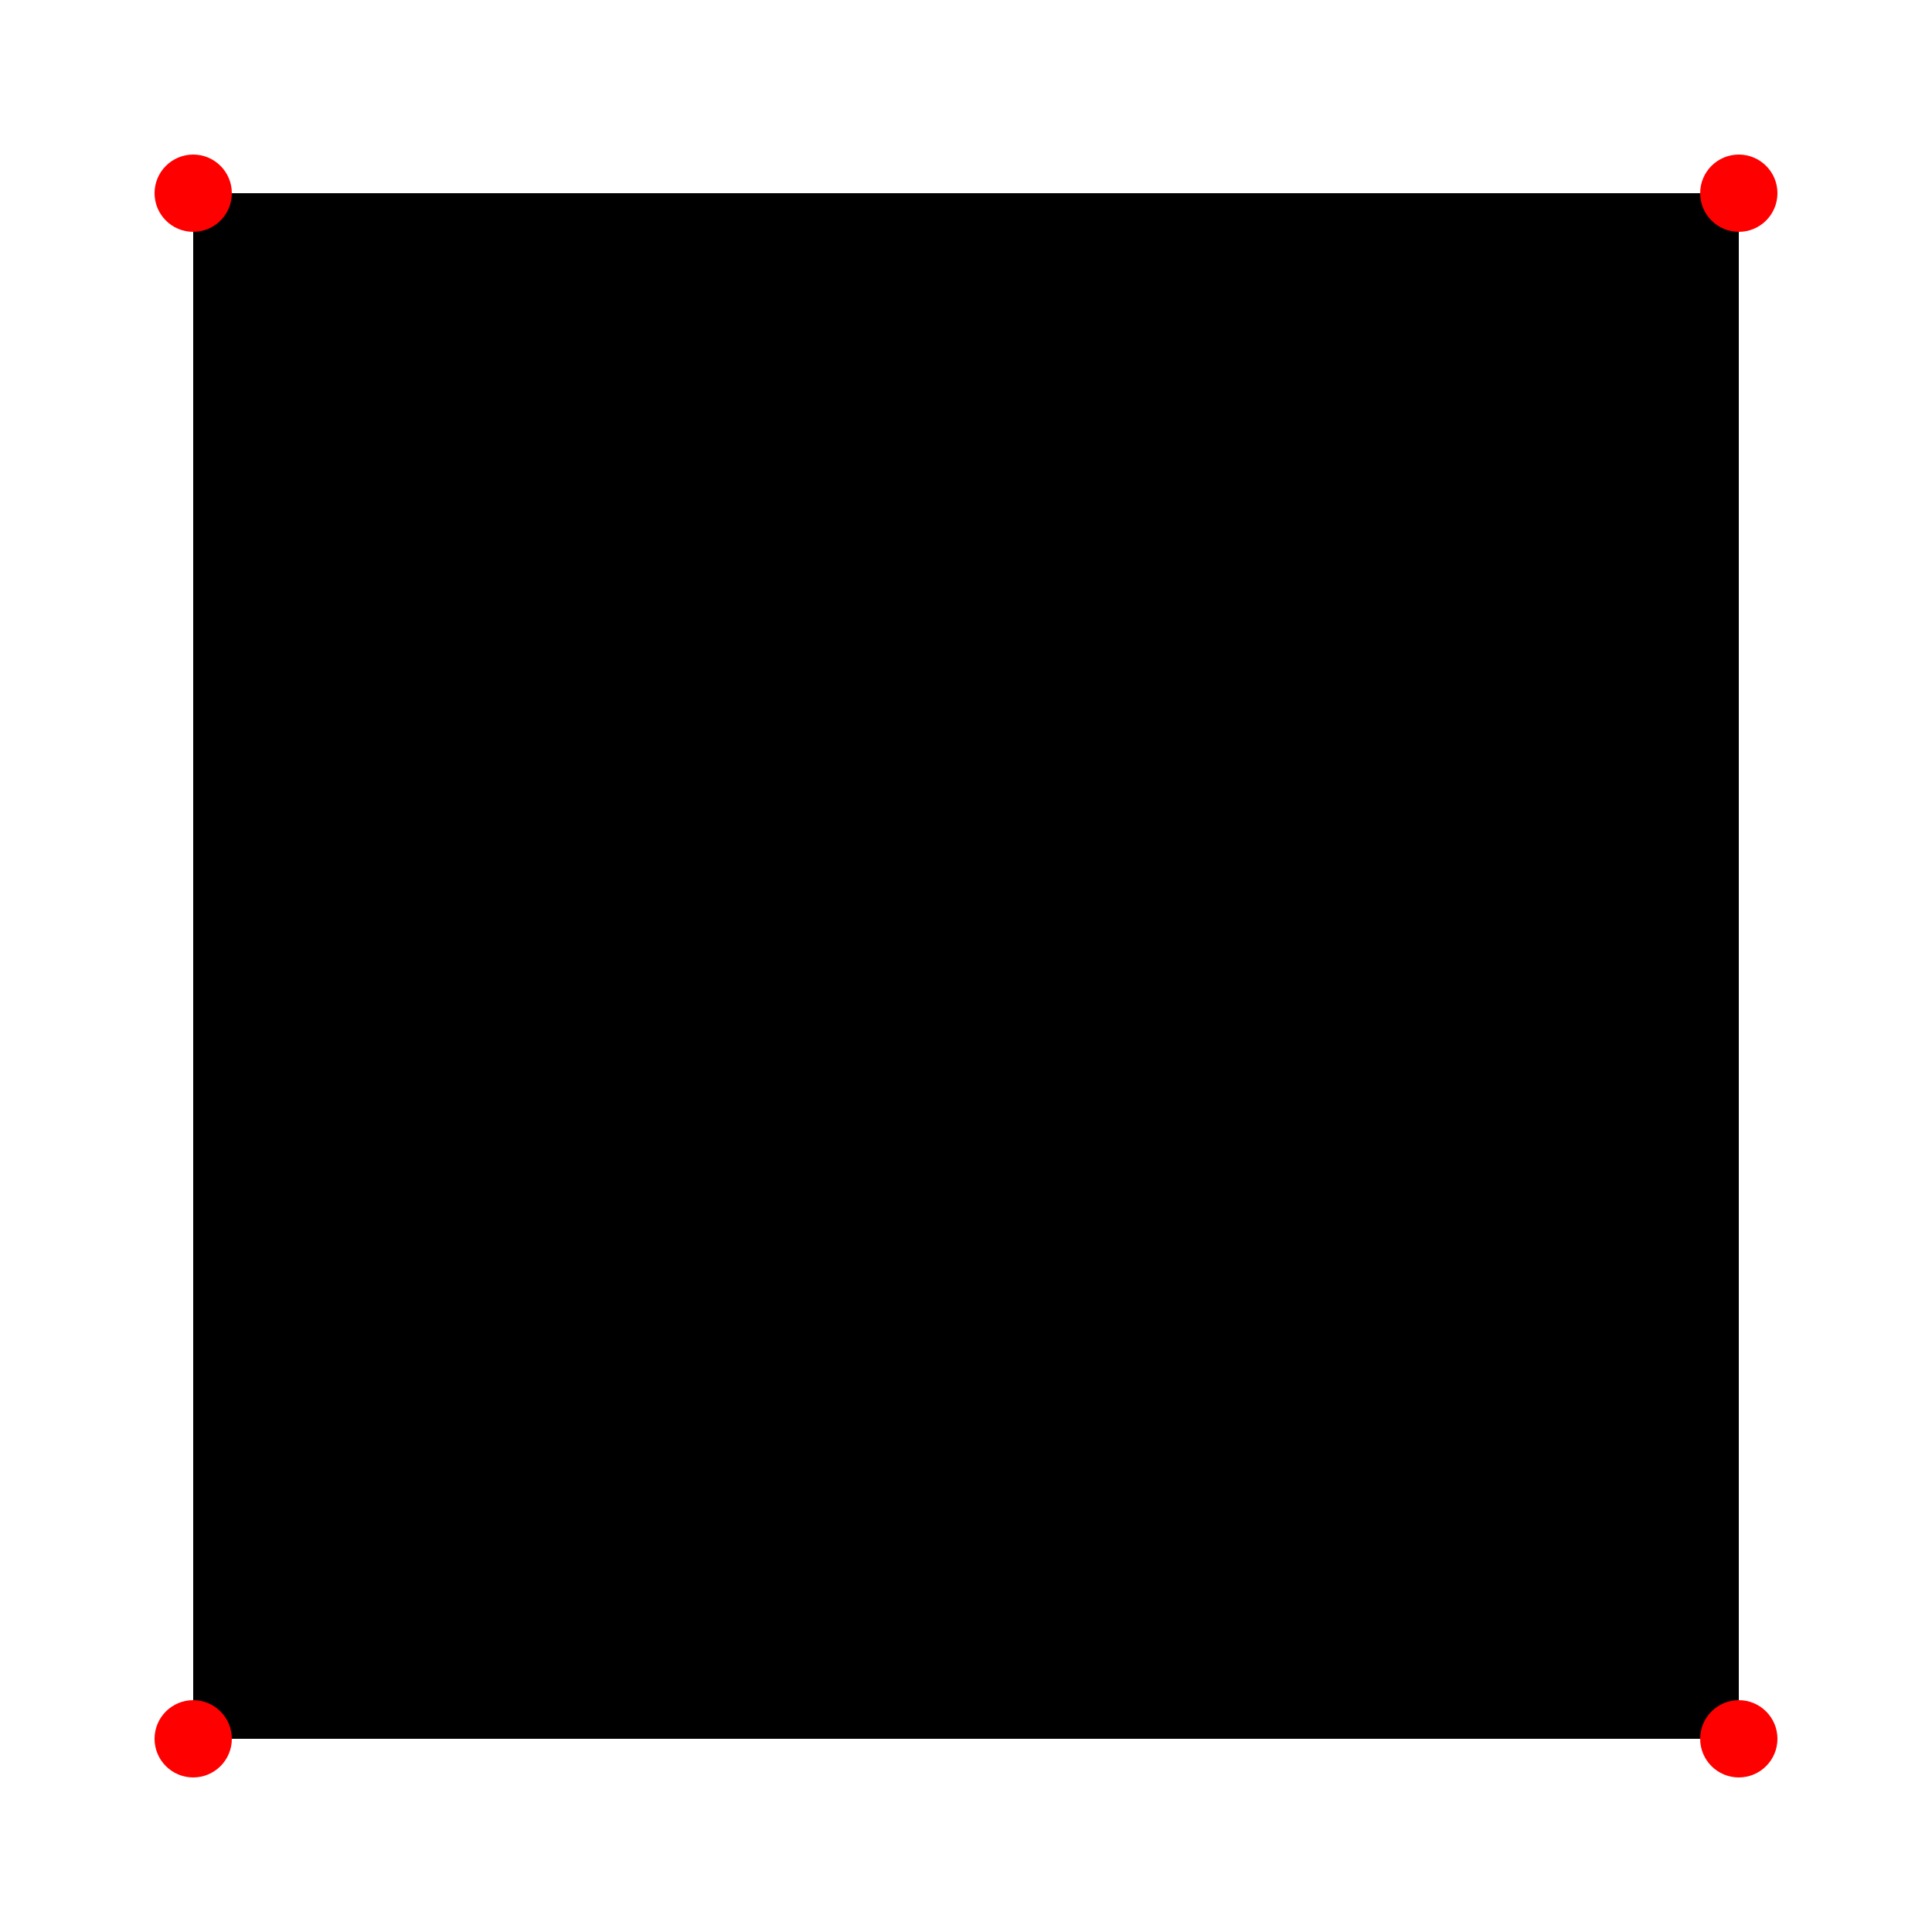
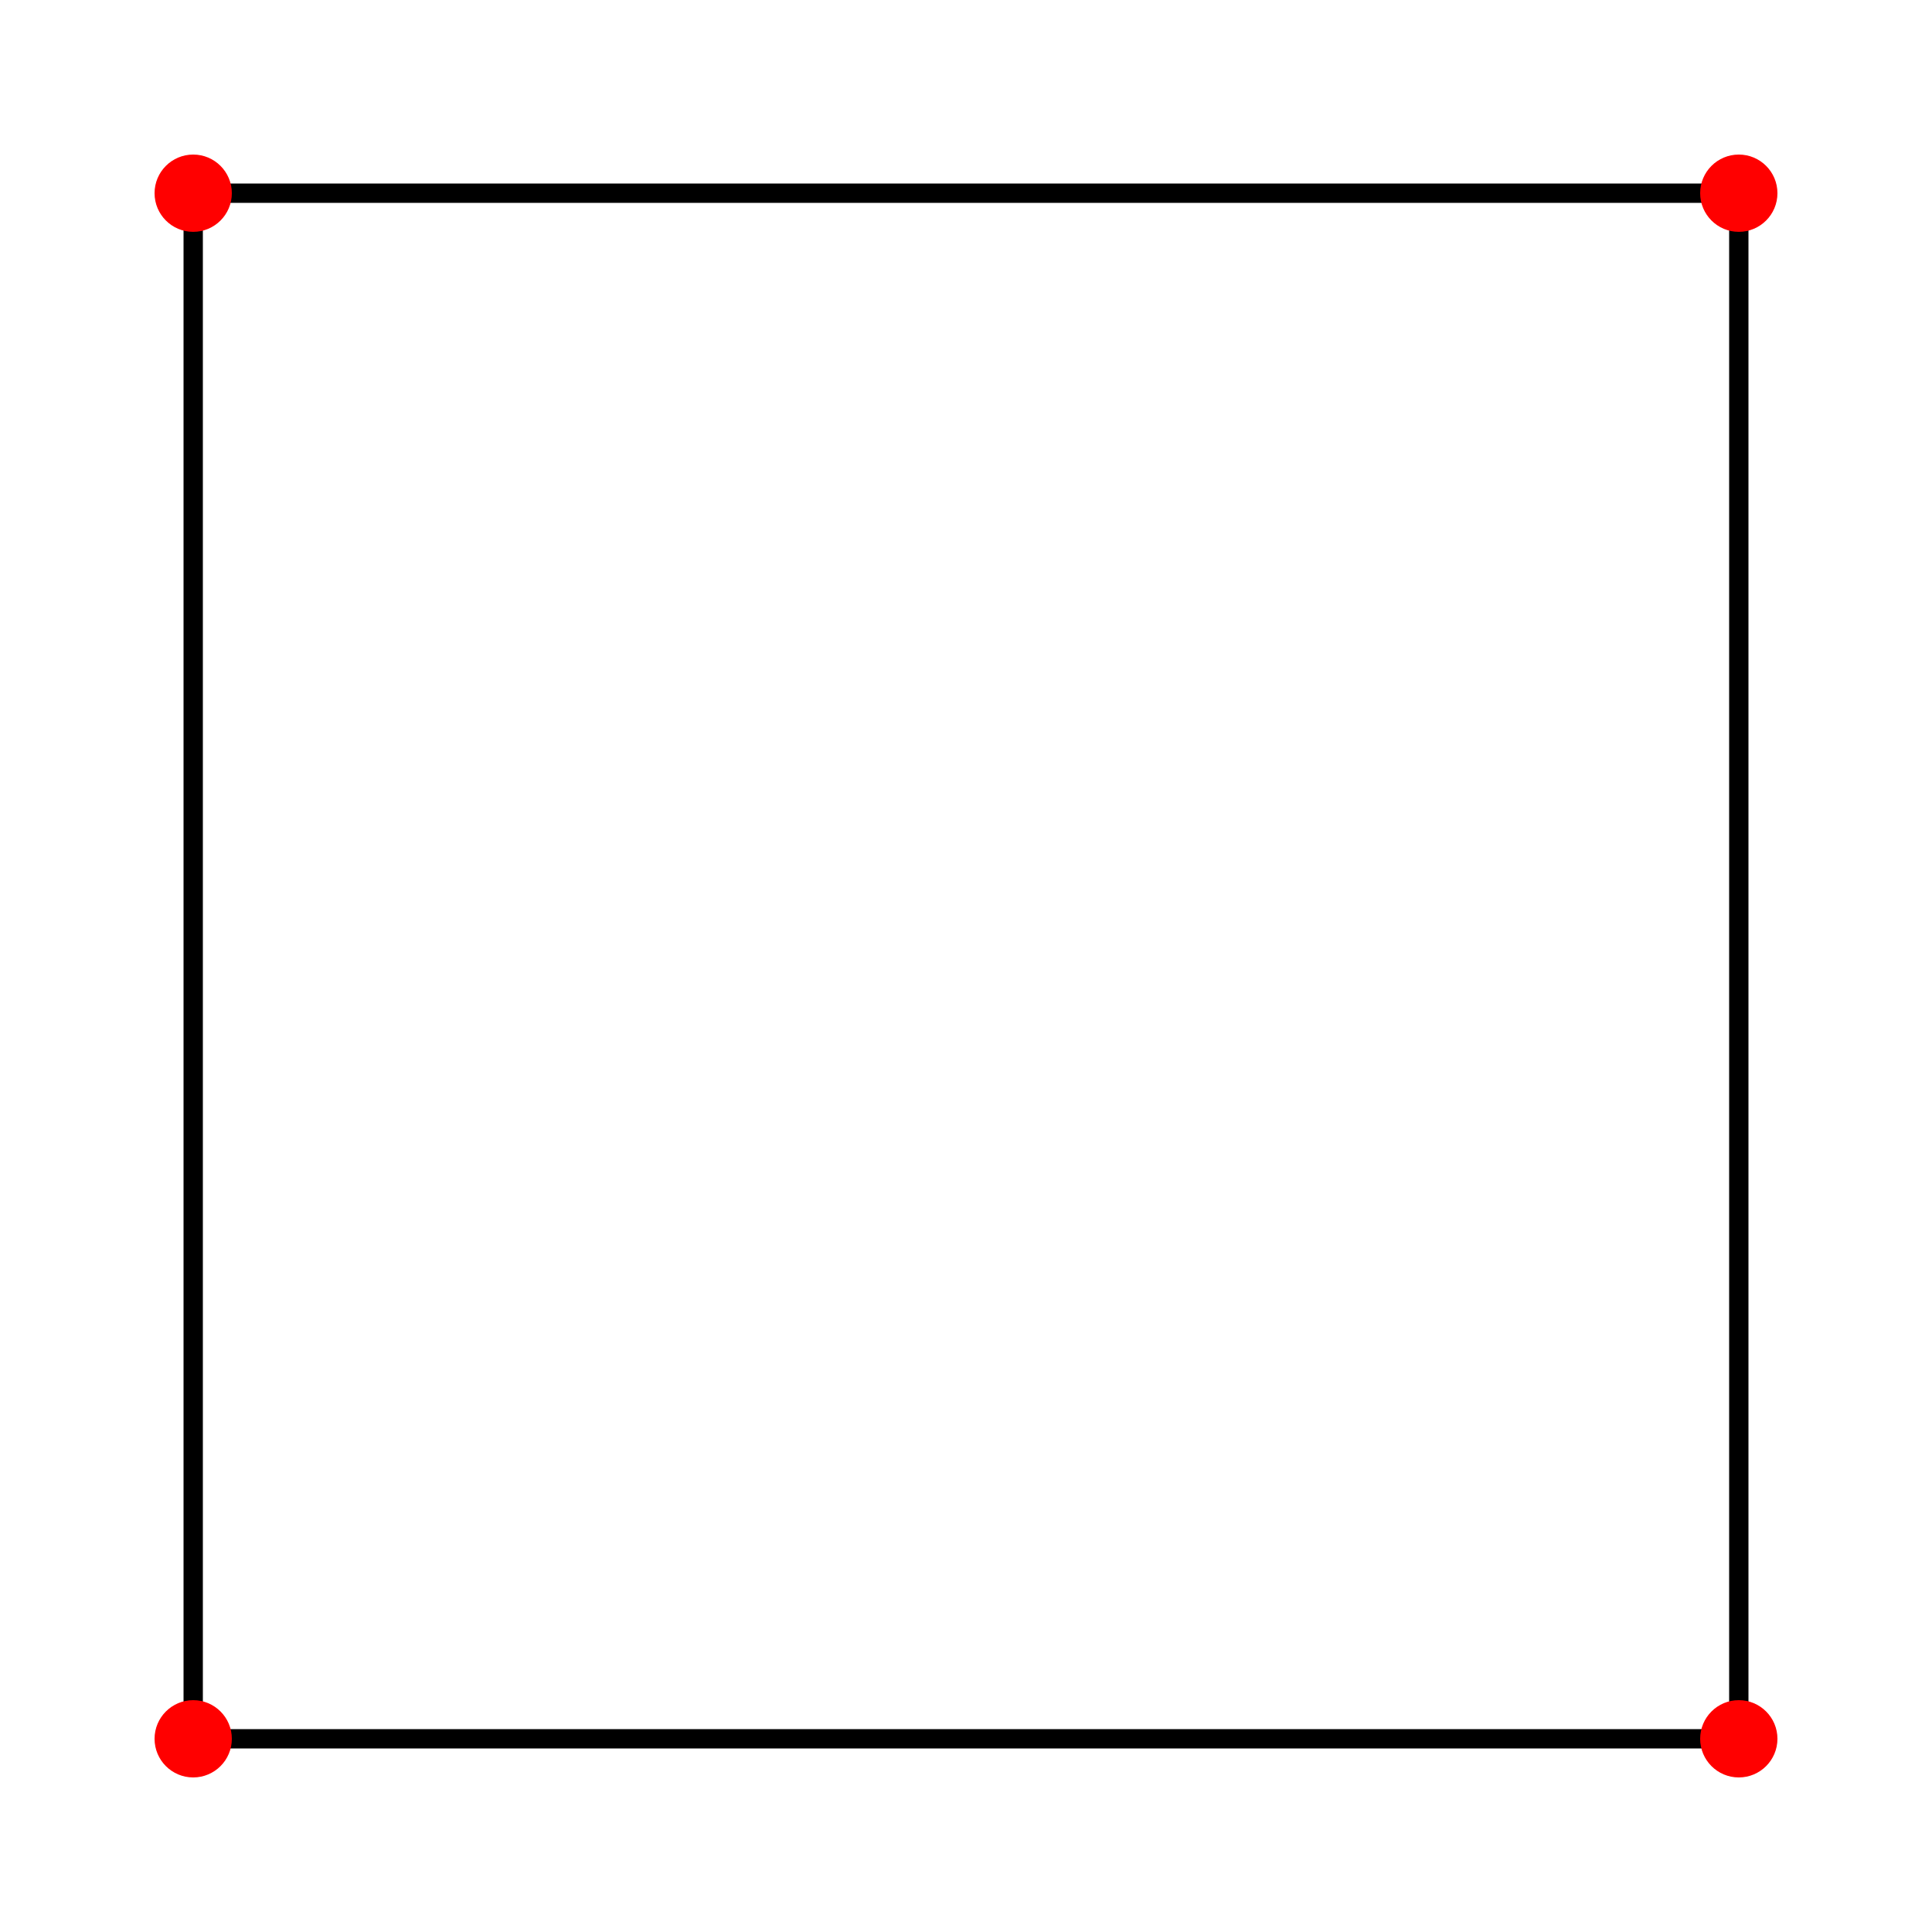
<svg xmlns="http://www.w3.org/2000/svg" width="100" height="100">
-   <path d="M 10 10 H 90 V 90 H 10 L 10 10" />
+   <path d="M 10 10 H 90 V 90 H 10 Z" fill="transparent" stroke="black" />
  <circle cx="10" cy="10" r="2" fill="red" />
  <circle cx="90" cy="90" r="2" fill="red" />
  <circle cx="90" cy="10" r="2" fill="red" />
  <circle cx="10" cy="90" r="2" fill="red" />
</svg>
